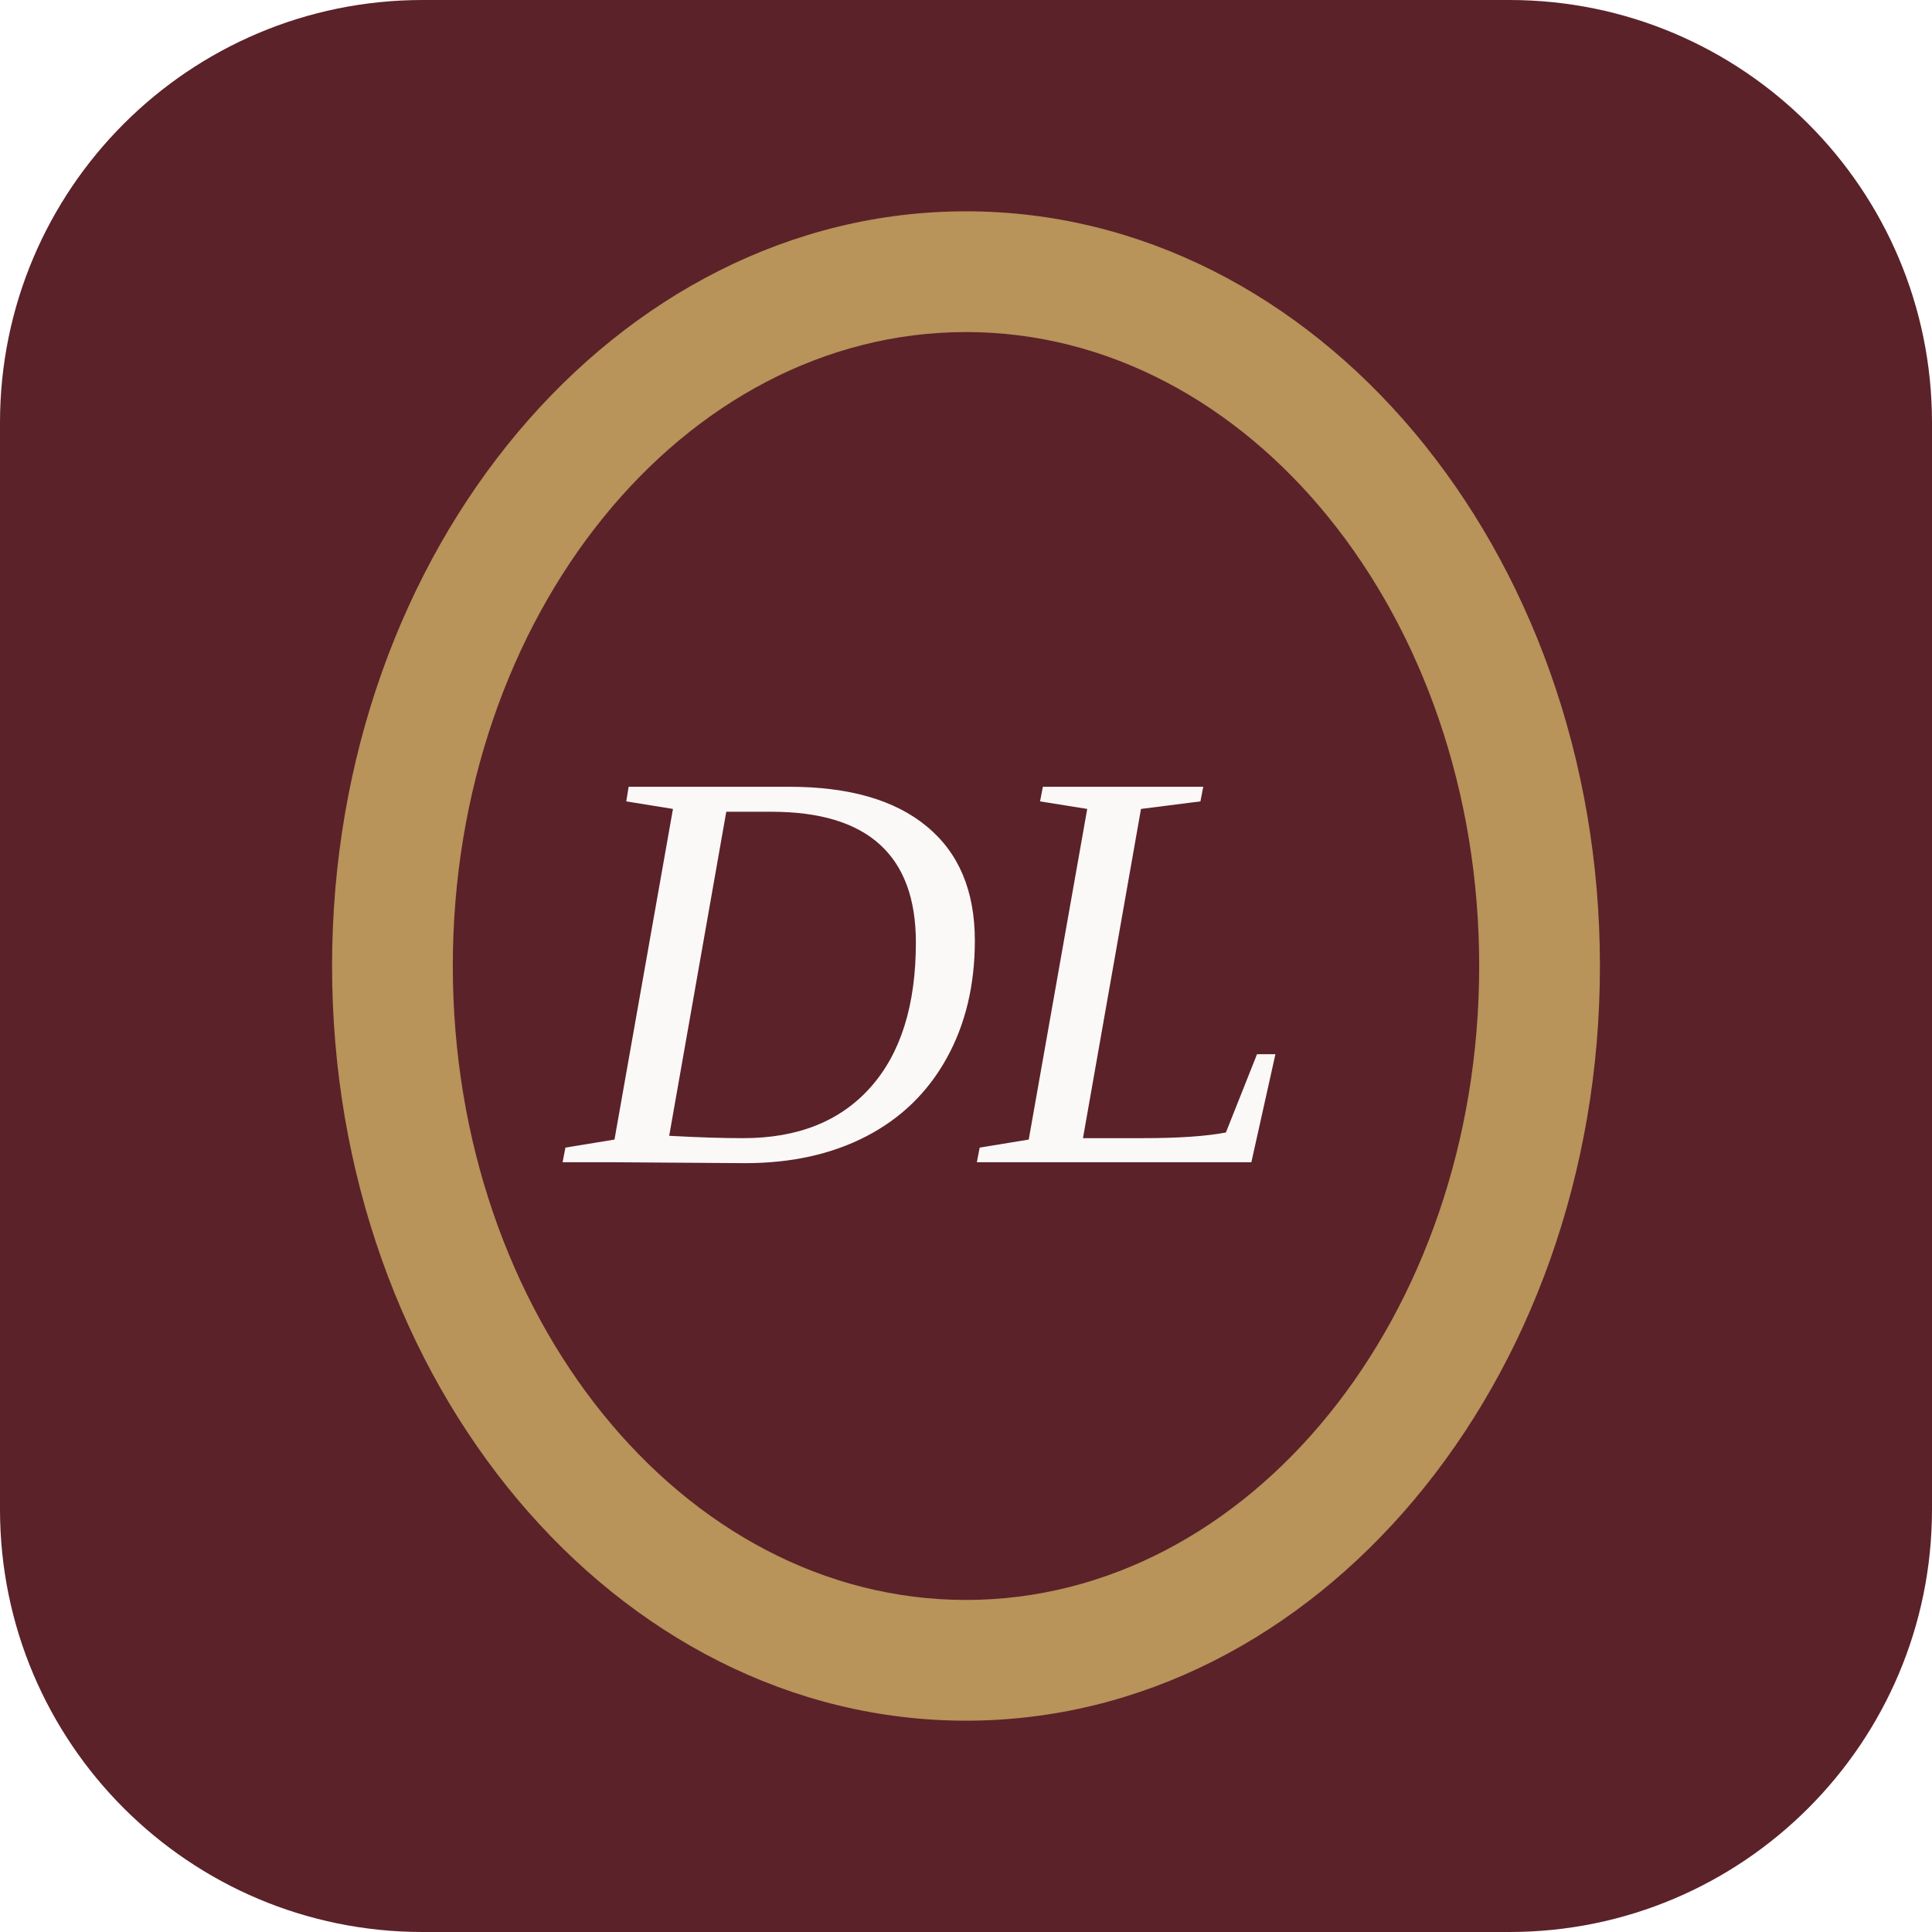
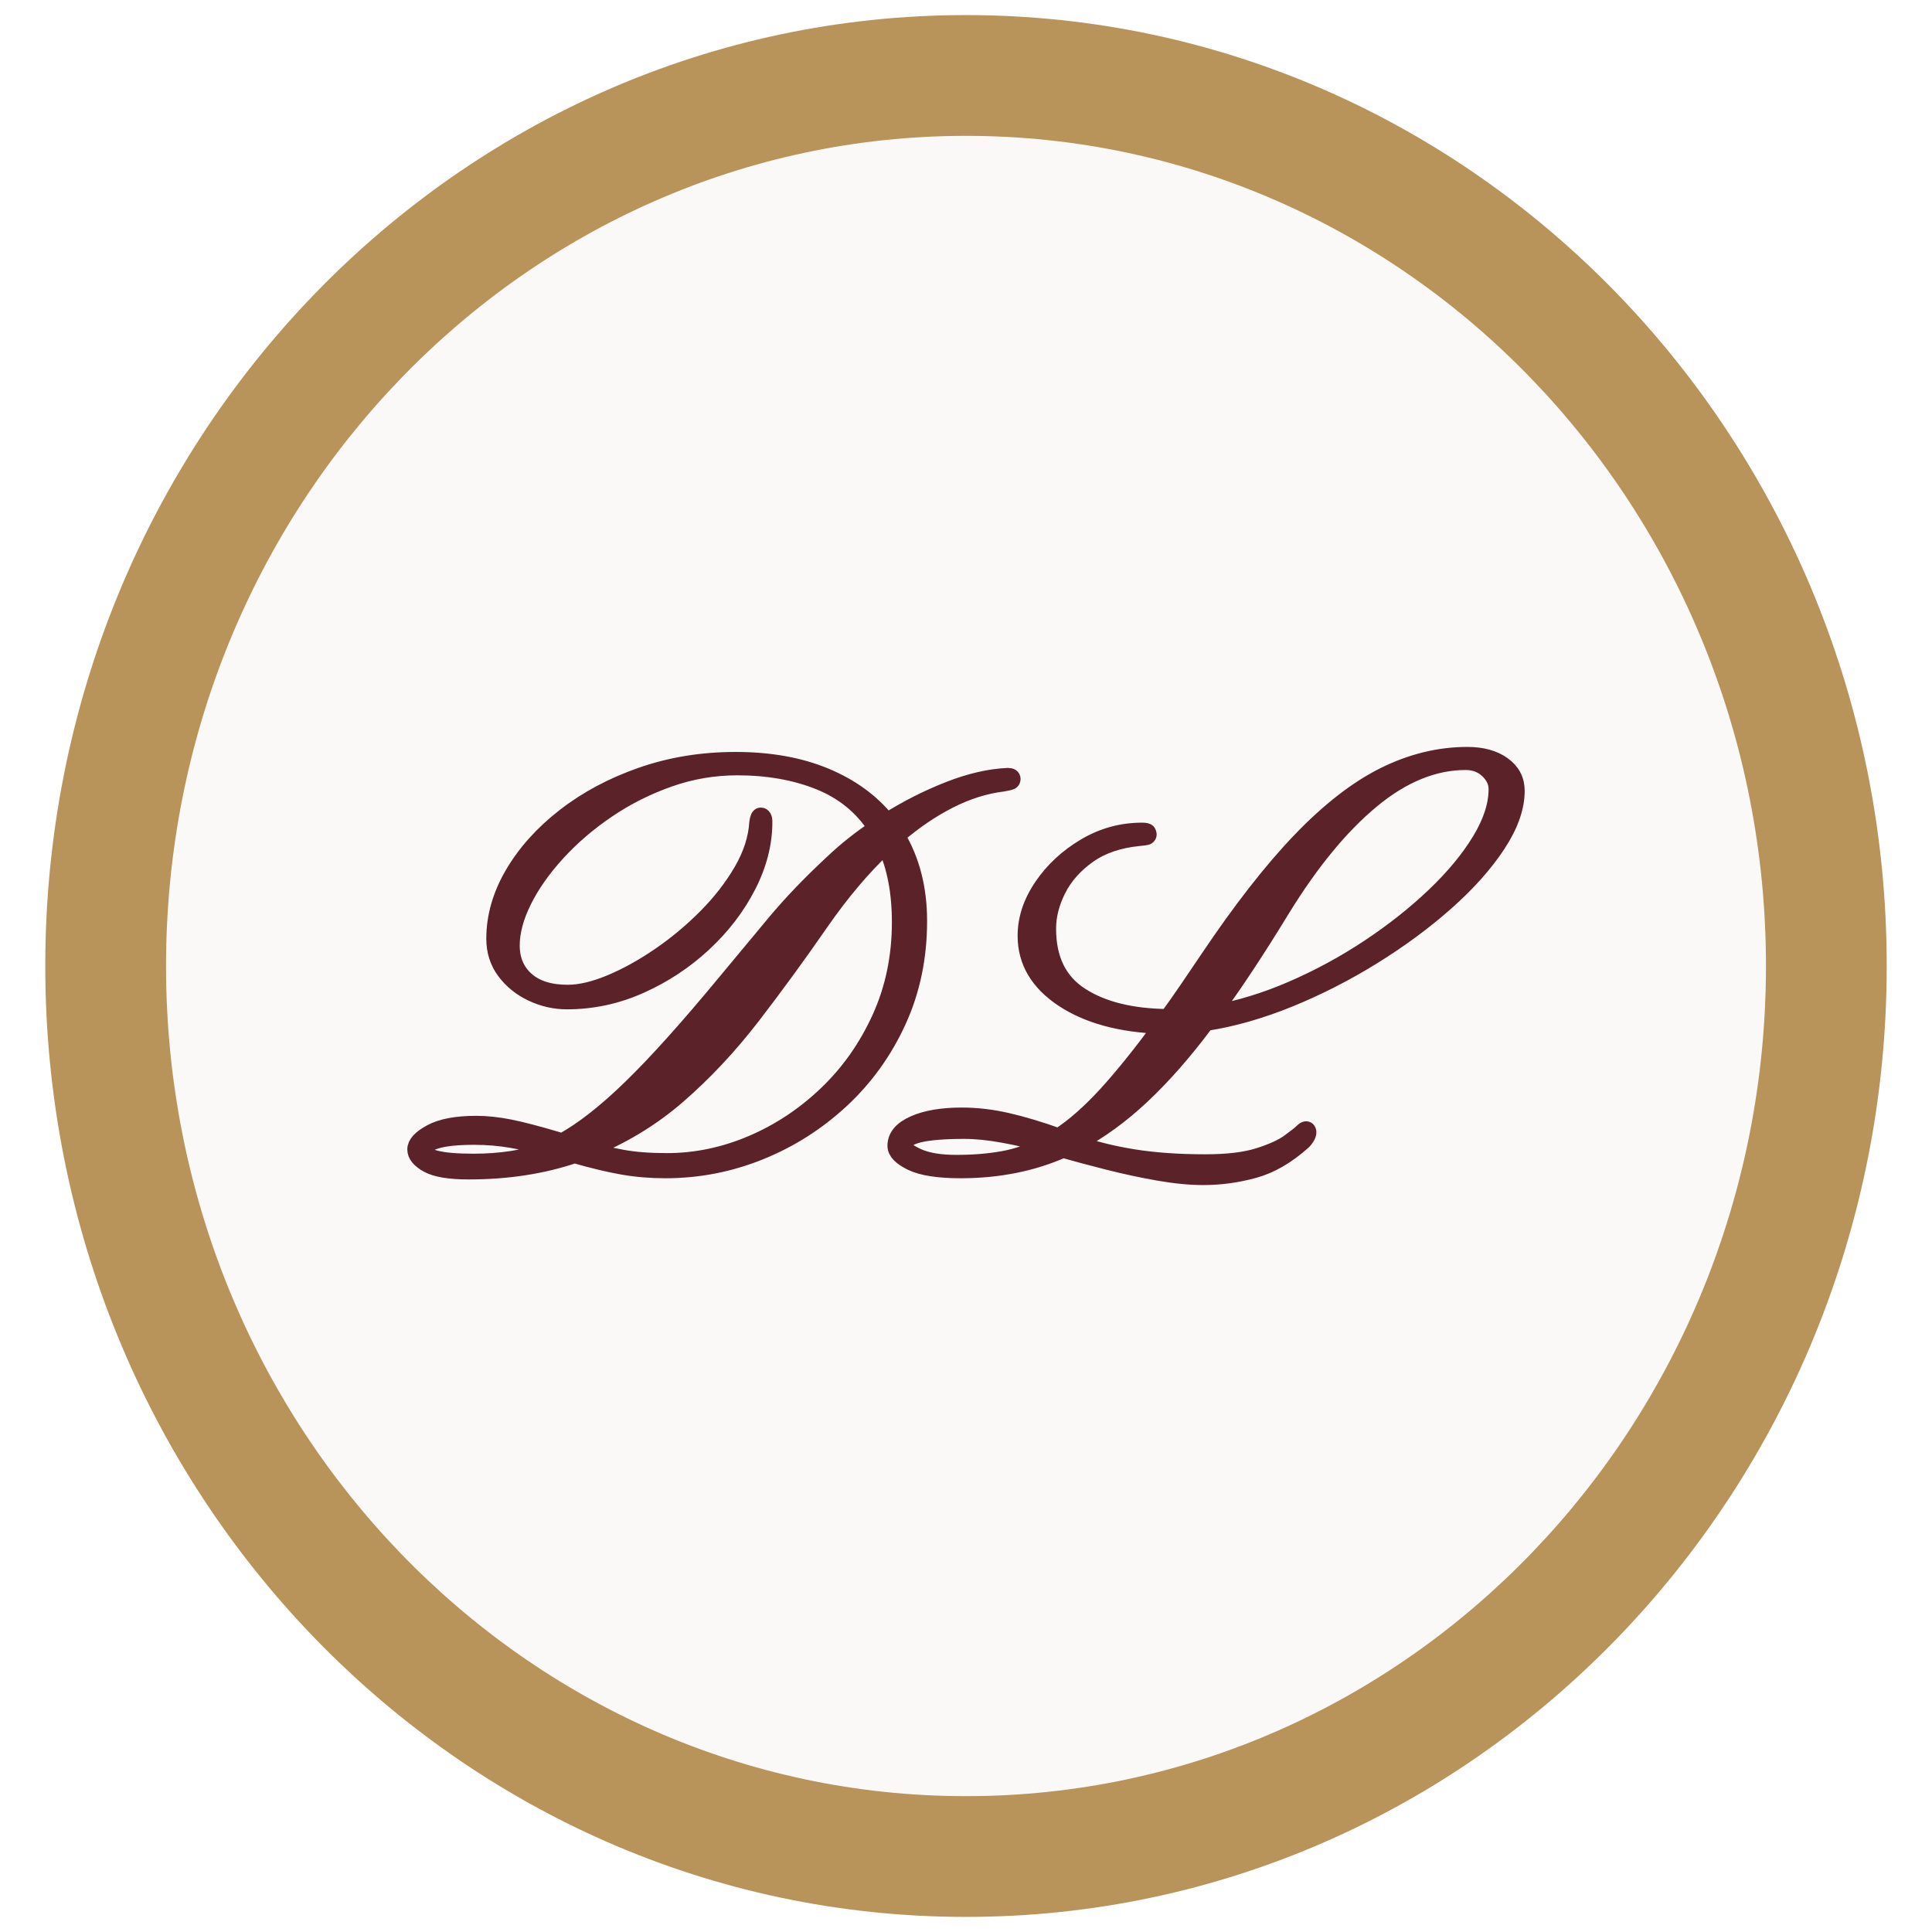
<svg xmlns="http://www.w3.org/2000/svg" viewBox="0 0 64 64" width="64" height="64">
-   <rect width="64" height="64" rx="14" fill="#5B2229" />
-   <ellipse cx="32" cy="32" rx="21" ry="25" fill="#B8935A" />
-   <ellipse cx="32" cy="32" rx="17" ry="21" fill="#5B2229" />
-   <text x="31" y="38.5" text-anchor="middle" font-family="Georgia, 'Times New Roman', serif" font-style="italic" font-size="19" fill="#FBF9F7">DL</text>
+   <ellipse cx="32" cy="32" rx="30.5" ry="31.5" fill="#B8935A" />
+   <ellipse cx="32" cy="32" rx="26.5" ry="27.5" fill="#FBF9F7" />
+   <g fill="#5B2229" stroke="#5B2229" stroke-width="55" stroke-linejoin="round" transform="translate(13.762 38.742) scale(0.0098 -0.0098)">
+     <path transform="translate(0 0)" d="M180 -6Q83 -6 41.5 17.0Q0 40 0 68Q0 97 53.0 125.5Q106 154 206 154Q258 154 318.5 142.0Q379 130 483 99Q486 98 489.0 97.5Q492 97 496 95Q600 152 729.5 278.0Q859 404 1049 634Q1135 738 1217.0 836.0Q1299 934 1410 1037Q1475 1099 1557 1154Q1487 1262 1365.0 1311.0Q1243 1360 1088 1360Q969 1360 857.0 1320.5Q745 1281 648.5 1215.5Q552 1150 479.0 1070.0Q406 990 365.5 908.5Q325 827 325 757Q325 685 374.5 641.0Q424 597 515 597Q577 597 658.0 630.5Q739 664 824.0 722.0Q909 780 982.5 854.0Q1056 928 1103.5 1010.0Q1151 1092 1156 1173Q1159 1196 1167 1196Q1179 1196 1179 1175Q1179 1067 1124.0 959.5Q1069 852 974.5 764.0Q880 676 760.5 622.5Q641 569 512 569Q451 569 394.5 595.5Q338 622 302.5 669.5Q267 717 267 780Q267 892 330.0 999.5Q393 1107 505.0 1194.0Q617 1281 765.0 1332.5Q913 1384 1082 1384Q1255 1384 1385.0 1330.0Q1515 1276 1594 1178Q1692 1240 1800.5 1283.0Q1909 1326 2003 1330Q2018 1330 2018 1320Q2018 1314 2013.0 1311.5Q2008 1309 1985 1305Q1895 1294 1804.5 1248.0Q1714 1202 1628 1128Q1702 1005 1702 840Q1702 656 1631.5 502.0Q1561 348 1439.5 235.0Q1318 122 1164.5 60.0Q1011 -2 845 -2Q770 -2 701.0 10.0Q632 22 538 49Q376 -6 180 -6ZM850 28Q997 28 1137.5 88.0Q1278 148 1391.0 256.5Q1504 365 1571.0 513.0Q1638 661 1638 836Q1638 987 1589 1094Q1475 987 1369 834Q1254 668 1138.0 517.5Q1022 367 888.0 250.5Q754 134 585 67Q637 51 699.5 39.5Q762 28 850 28ZM197 26Q265 26 326.5 35.5Q388 45 451 73Q385 90 324.5 100.5Q264 111 199 111Q114 111 71.0 98.0Q28 85 28 68Q28 26 197 26Z" />
+     <path transform="translate(1623 0)" d="M1040 -25Q972 -25 887.0 -10.0Q802 5 717.5 26.5Q633 48 566 67Q410 -2 220 -2Q107 -2 53.5 24.0Q0 50 0 80Q0 127 62.0 154.5Q124 182 224 182Q299 182 377.5 164.0Q456 146 551 112Q628 162 711.0 252.5Q794 343 899 486Q692 493 566.0 576.5Q440 660 440 790Q440 876 495.5 957.5Q551 1039 640.5 1092.0Q730 1145 833 1145Q850 1145 852.5 1140.5Q855 1136 855 1133Q855 1128 851.0 1125.5Q847 1123 823 1121Q720 1111 651.5 1062.5Q583 1014 549.0 947.0Q515 880 515 814Q515 660 625.0 588.5Q735 517 920 515Q952 559 985.5 608.0Q1019 657 1056 712Q1223 961 1368.5 1112.5Q1514 1264 1652.0 1332.5Q1790 1401 1933 1401Q2007 1401 2053.0 1368.0Q2099 1335 2099 1280Q2099 1196 2034.5 1098.0Q1970 1000 1860.5 903.0Q1751 806 1614.0 721.0Q1477 636 1331.0 576.5Q1185 517 1049 496Q940 350 833.0 249.5Q726 149 612 89Q698 58 804.5 41.0Q911 24 1047 24Q1159 24 1227.0 45.5Q1295 67 1329.5 92.0Q1364 117 1374 127Q1389 142 1394 131Q1397 124 1391.5 113.5Q1386 103 1378 95Q1297 22 1212.0 -1.5Q1127 -25 1040 -25ZM1073 528Q1205 551 1341.0 610.0Q1477 669 1600.5 751.0Q1724 833 1821.5 926.0Q1919 1019 1975.5 1112.0Q2032 1205 2032 1286Q2032 1321 2002.0 1349.5Q1972 1378 1927 1378Q1766 1378 1609.5 1248.5Q1453 1119 1306 880Q1245 780 1187.0 692.0Q1129 604 1073 528ZM206 22Q292 22 364.0 35.0Q436 48 506 85Q439 104 365.5 117.5Q292 131 232 131Q28 131 28 81Q28 65 75.5 43.5Q123 22 206 22Z" />
+   </g>
</svg>
